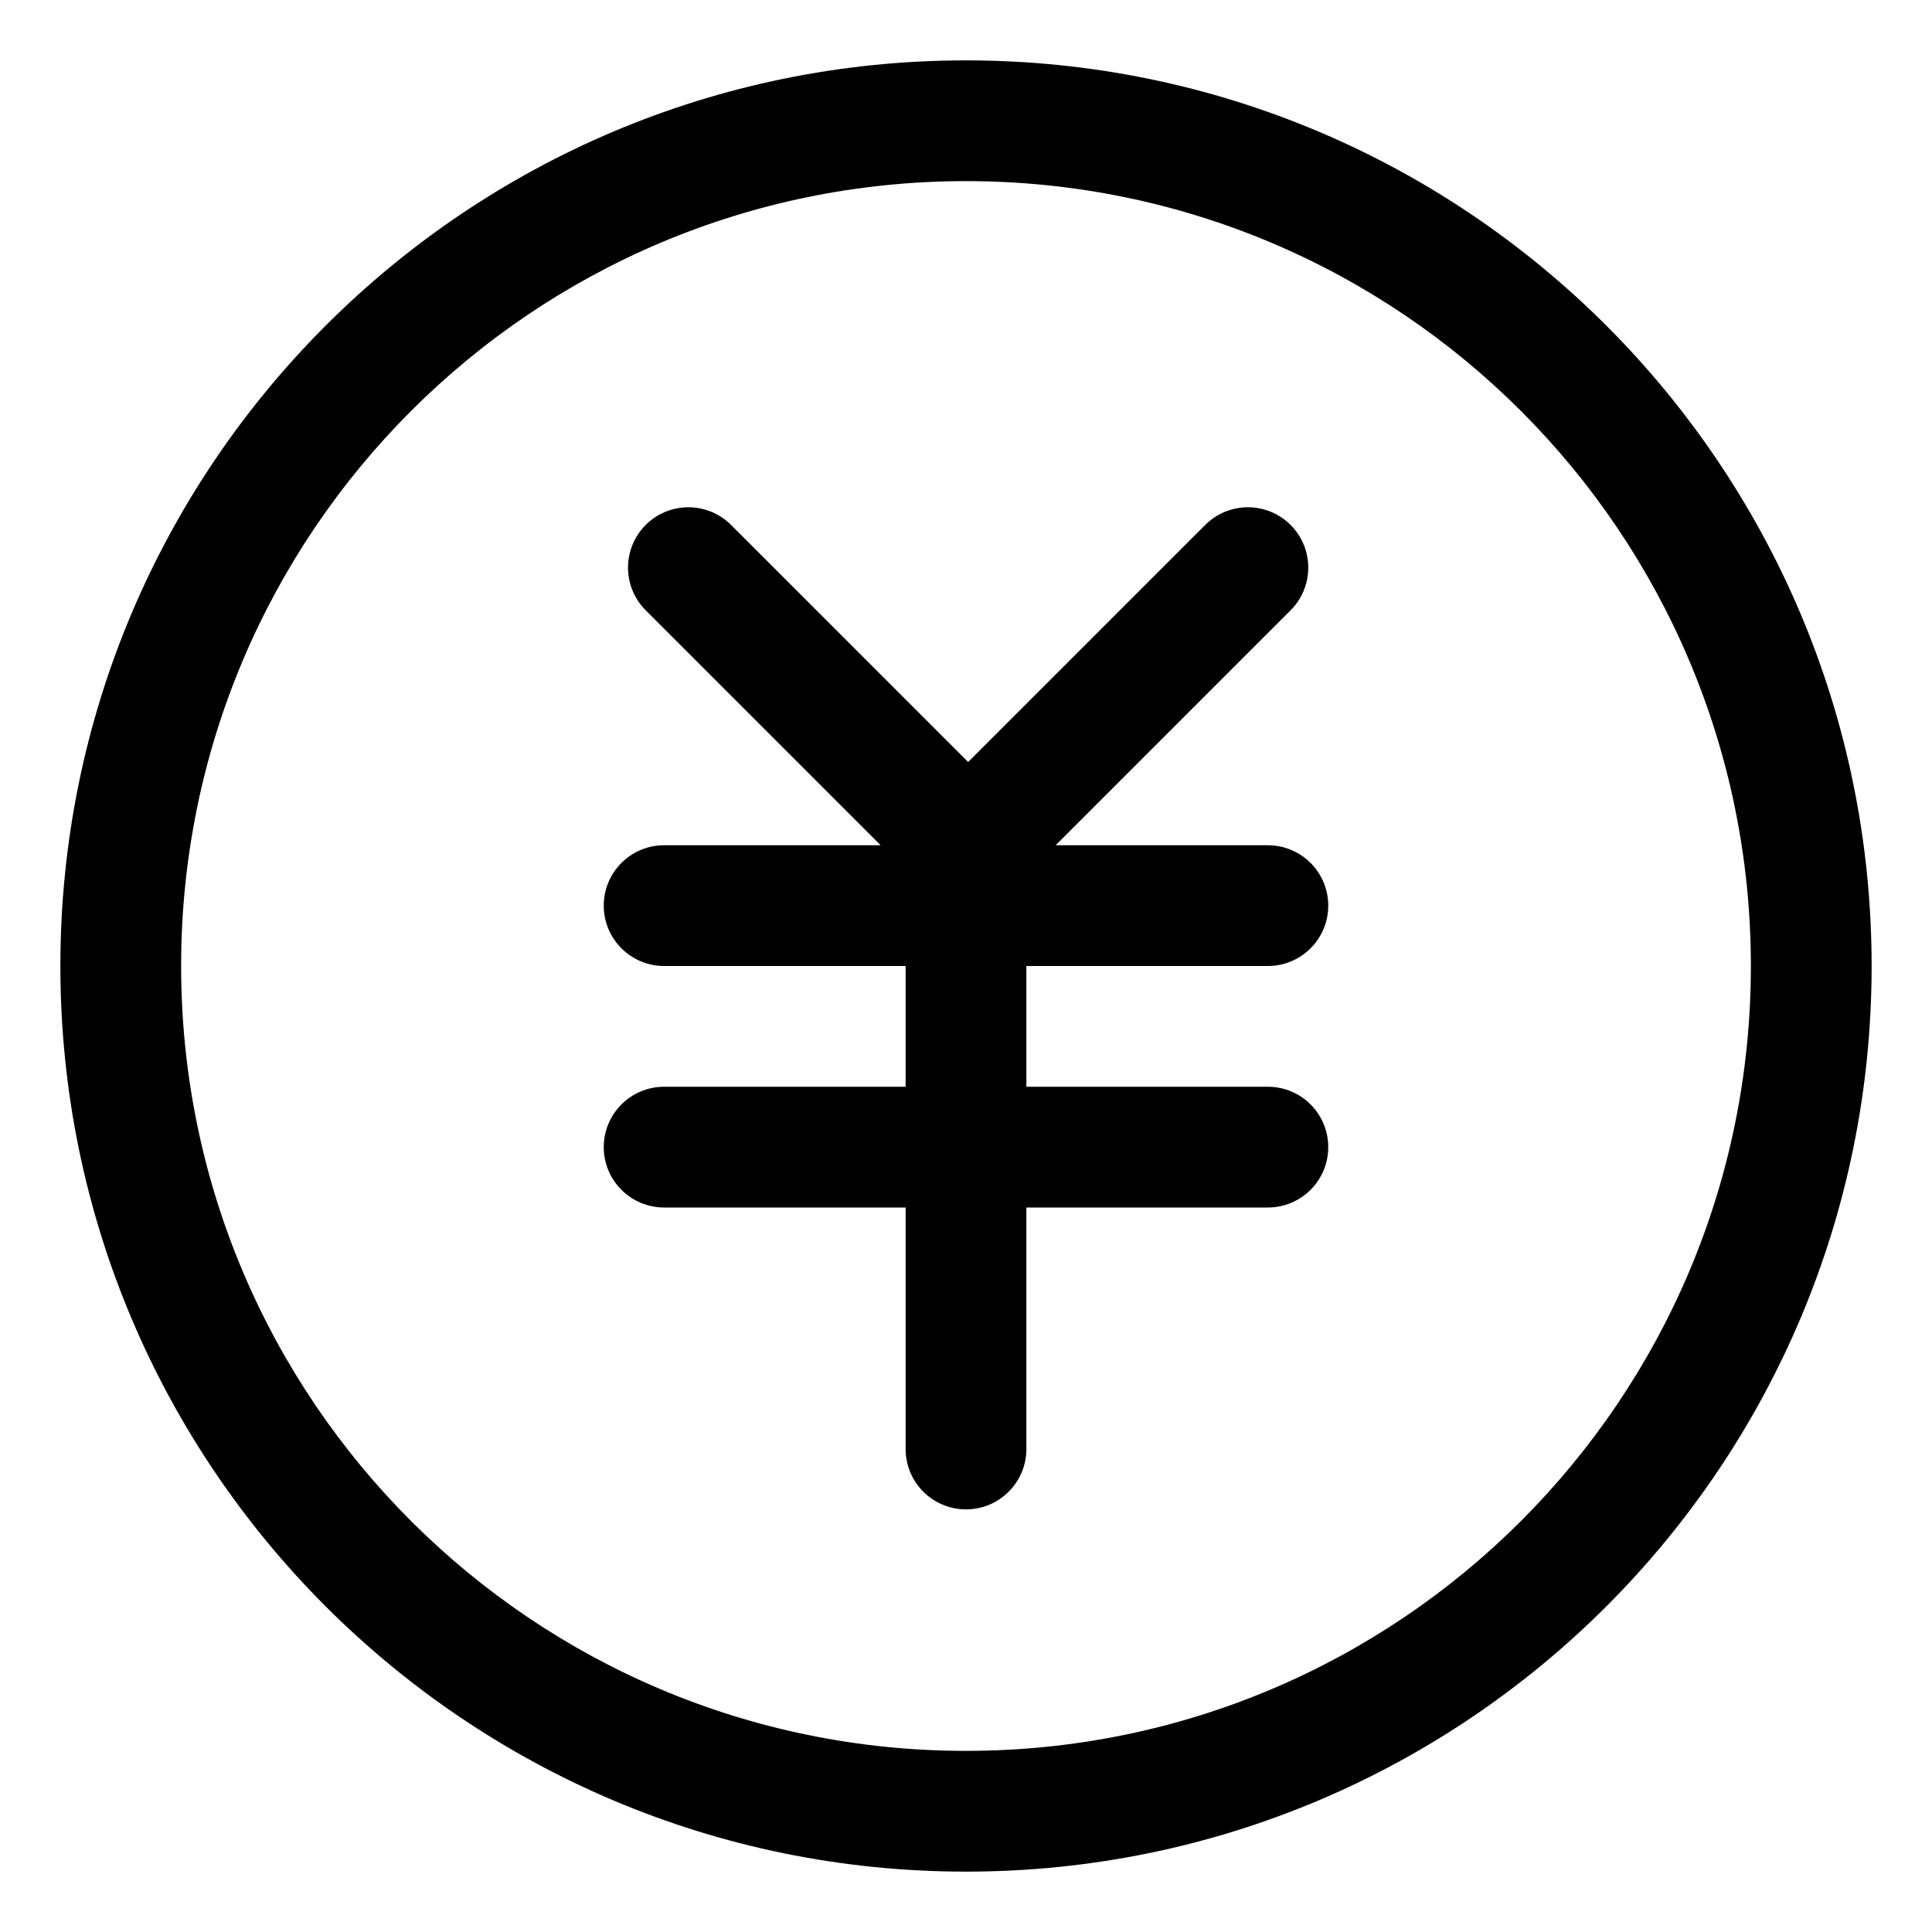
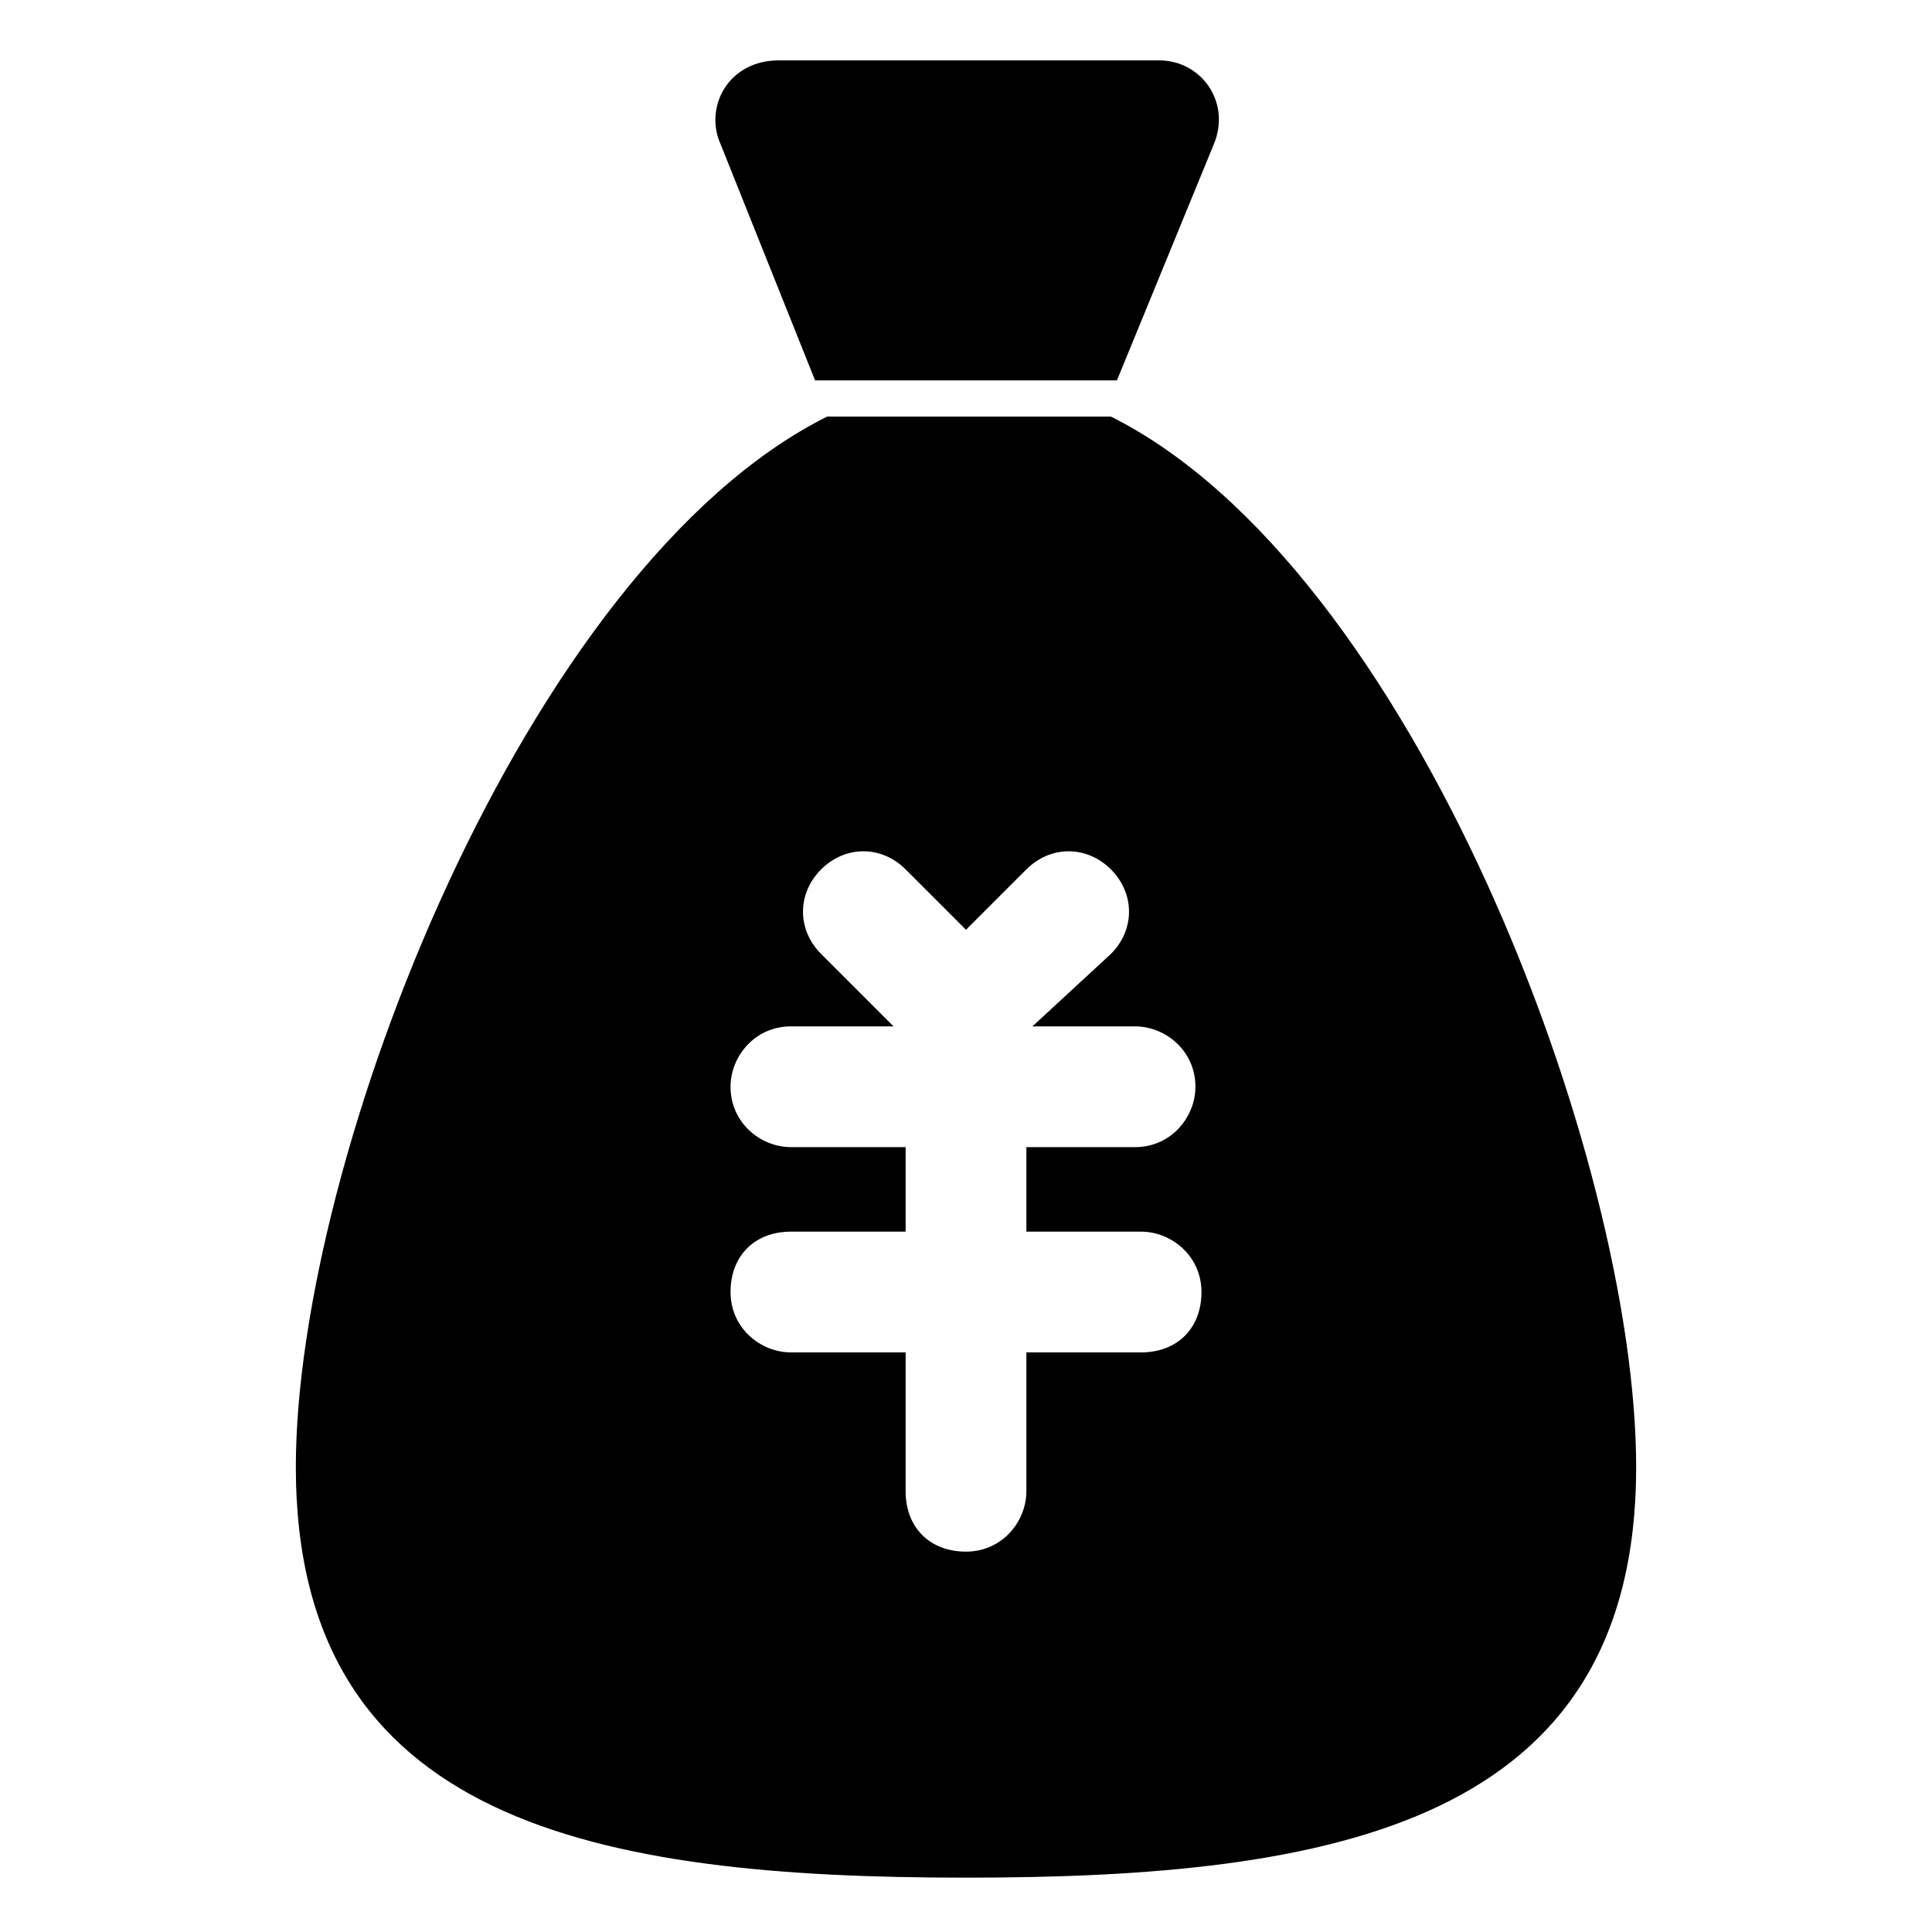
- <svg xmlns="http://www.w3.org/2000/svg" t="1598881536903" class="icon" viewBox="0 0 1024 1024" version="1.1" p-id="2598" width="200" height="200">
-   <defs>
-     <style type="text/css" />
-   </defs>
-   <path d="M544 576h128a32 32 0 0 1 0 64h-128v128a32 32 0 0 1-64 0v-128h-128a32 32 0 0 1 0-64h128v-64h-128a32 32 0 0 1 0-64h114.752l-124.128-124.128a32 32 0 1 1 45.248-45.248l125.28 125.248 125.248-125.248a32 32 0 1 1 45.248 45.248L559.52 448H672a32 32 0 0 1 0 64h-128v64z m-32 416C246.912 992 32 777.088 32 512 32 246.912 246.912 32 512 32c265.088 0 480 214.912 480 480 0 265.088-214.912 480-480 480z m0-64c229.76 0 416-186.24 416-416S741.76 96 512 96 96 282.24 96 512s186.24 416 416 416z" p-id="2599" />
+ <svg xmlns="http://www.w3.org/2000/svg" t="1598953840851" class="icon" viewBox="0 0 1024 1024" version="1.1" p-id="2924" width="200" height="200">
+   <path d="M592 201.6h-160l-51.2-128c-6.4-19.2 6.4-41.6 32-41.6h201.6c22.4 0 38.4 22.4 28.8 44.8l-51.2 124.8z" fill="" p-id="2925" />
+   <path d="M588.8 220.8h-150.4c-160 80-281.6 393.6-281.6 556.8 0 188.8 160 217.6 355.2 217.6s355.2-28.8 355.2-217.6c0-163.2-118.4-476.8-278.4-556.8z m16 432c16 0 32 12.8 32 32s-12.8 32-32 32H544v73.6c0 16-12.8 32-32 32s-32-12.8-32-32v-73.6h-60.8c-16 0-32-12.8-32-32s12.8-32 32-32H480V608h-60.8c-16 0-32-12.8-32-32 0-16 12.8-32 32-32h54.4l-38.4-38.4c-12.8-12.8-12.8-32 0-44.8 12.8-12.8 32-12.8 44.8 0l32 32 32-32c12.8-12.8 32-12.8 44.8 0 12.8 12.8 12.8 32 0 44.8L547.2 544h54.4c16 0 32 12.8 32 32 0 16-12.8 32-32 32H544v44.8h60.8z" fill="" p-id="2926" />
</svg>
